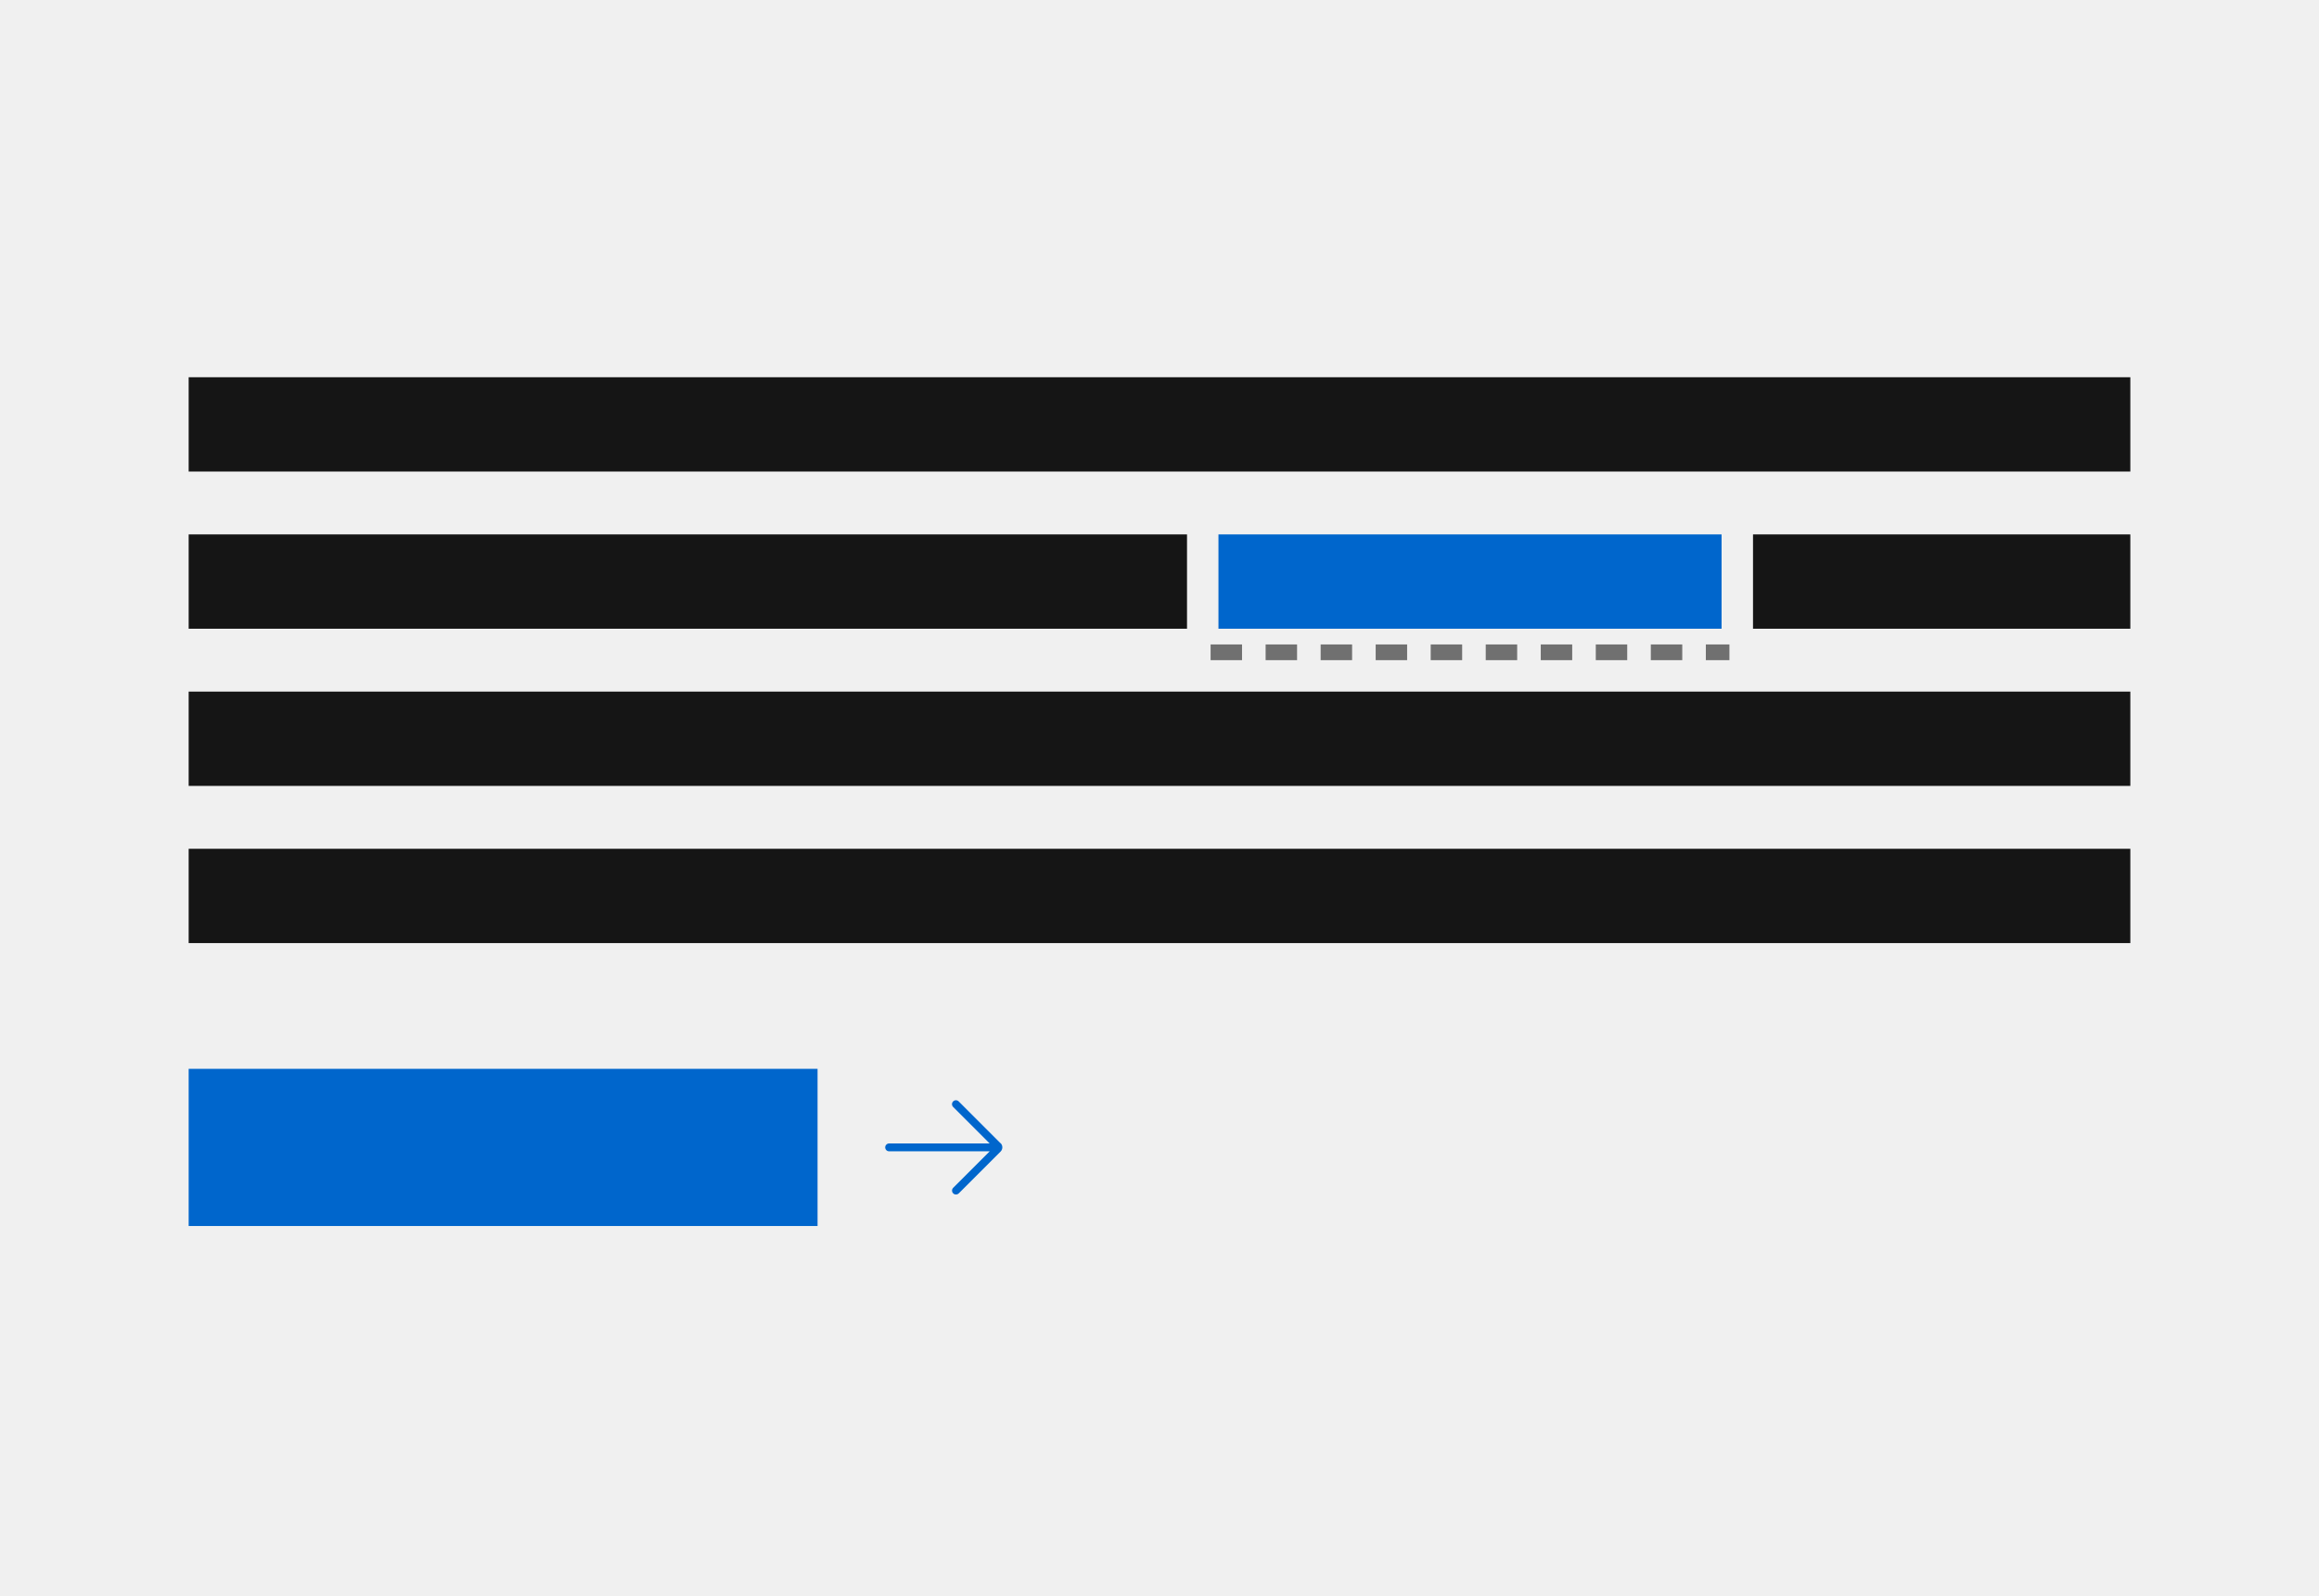
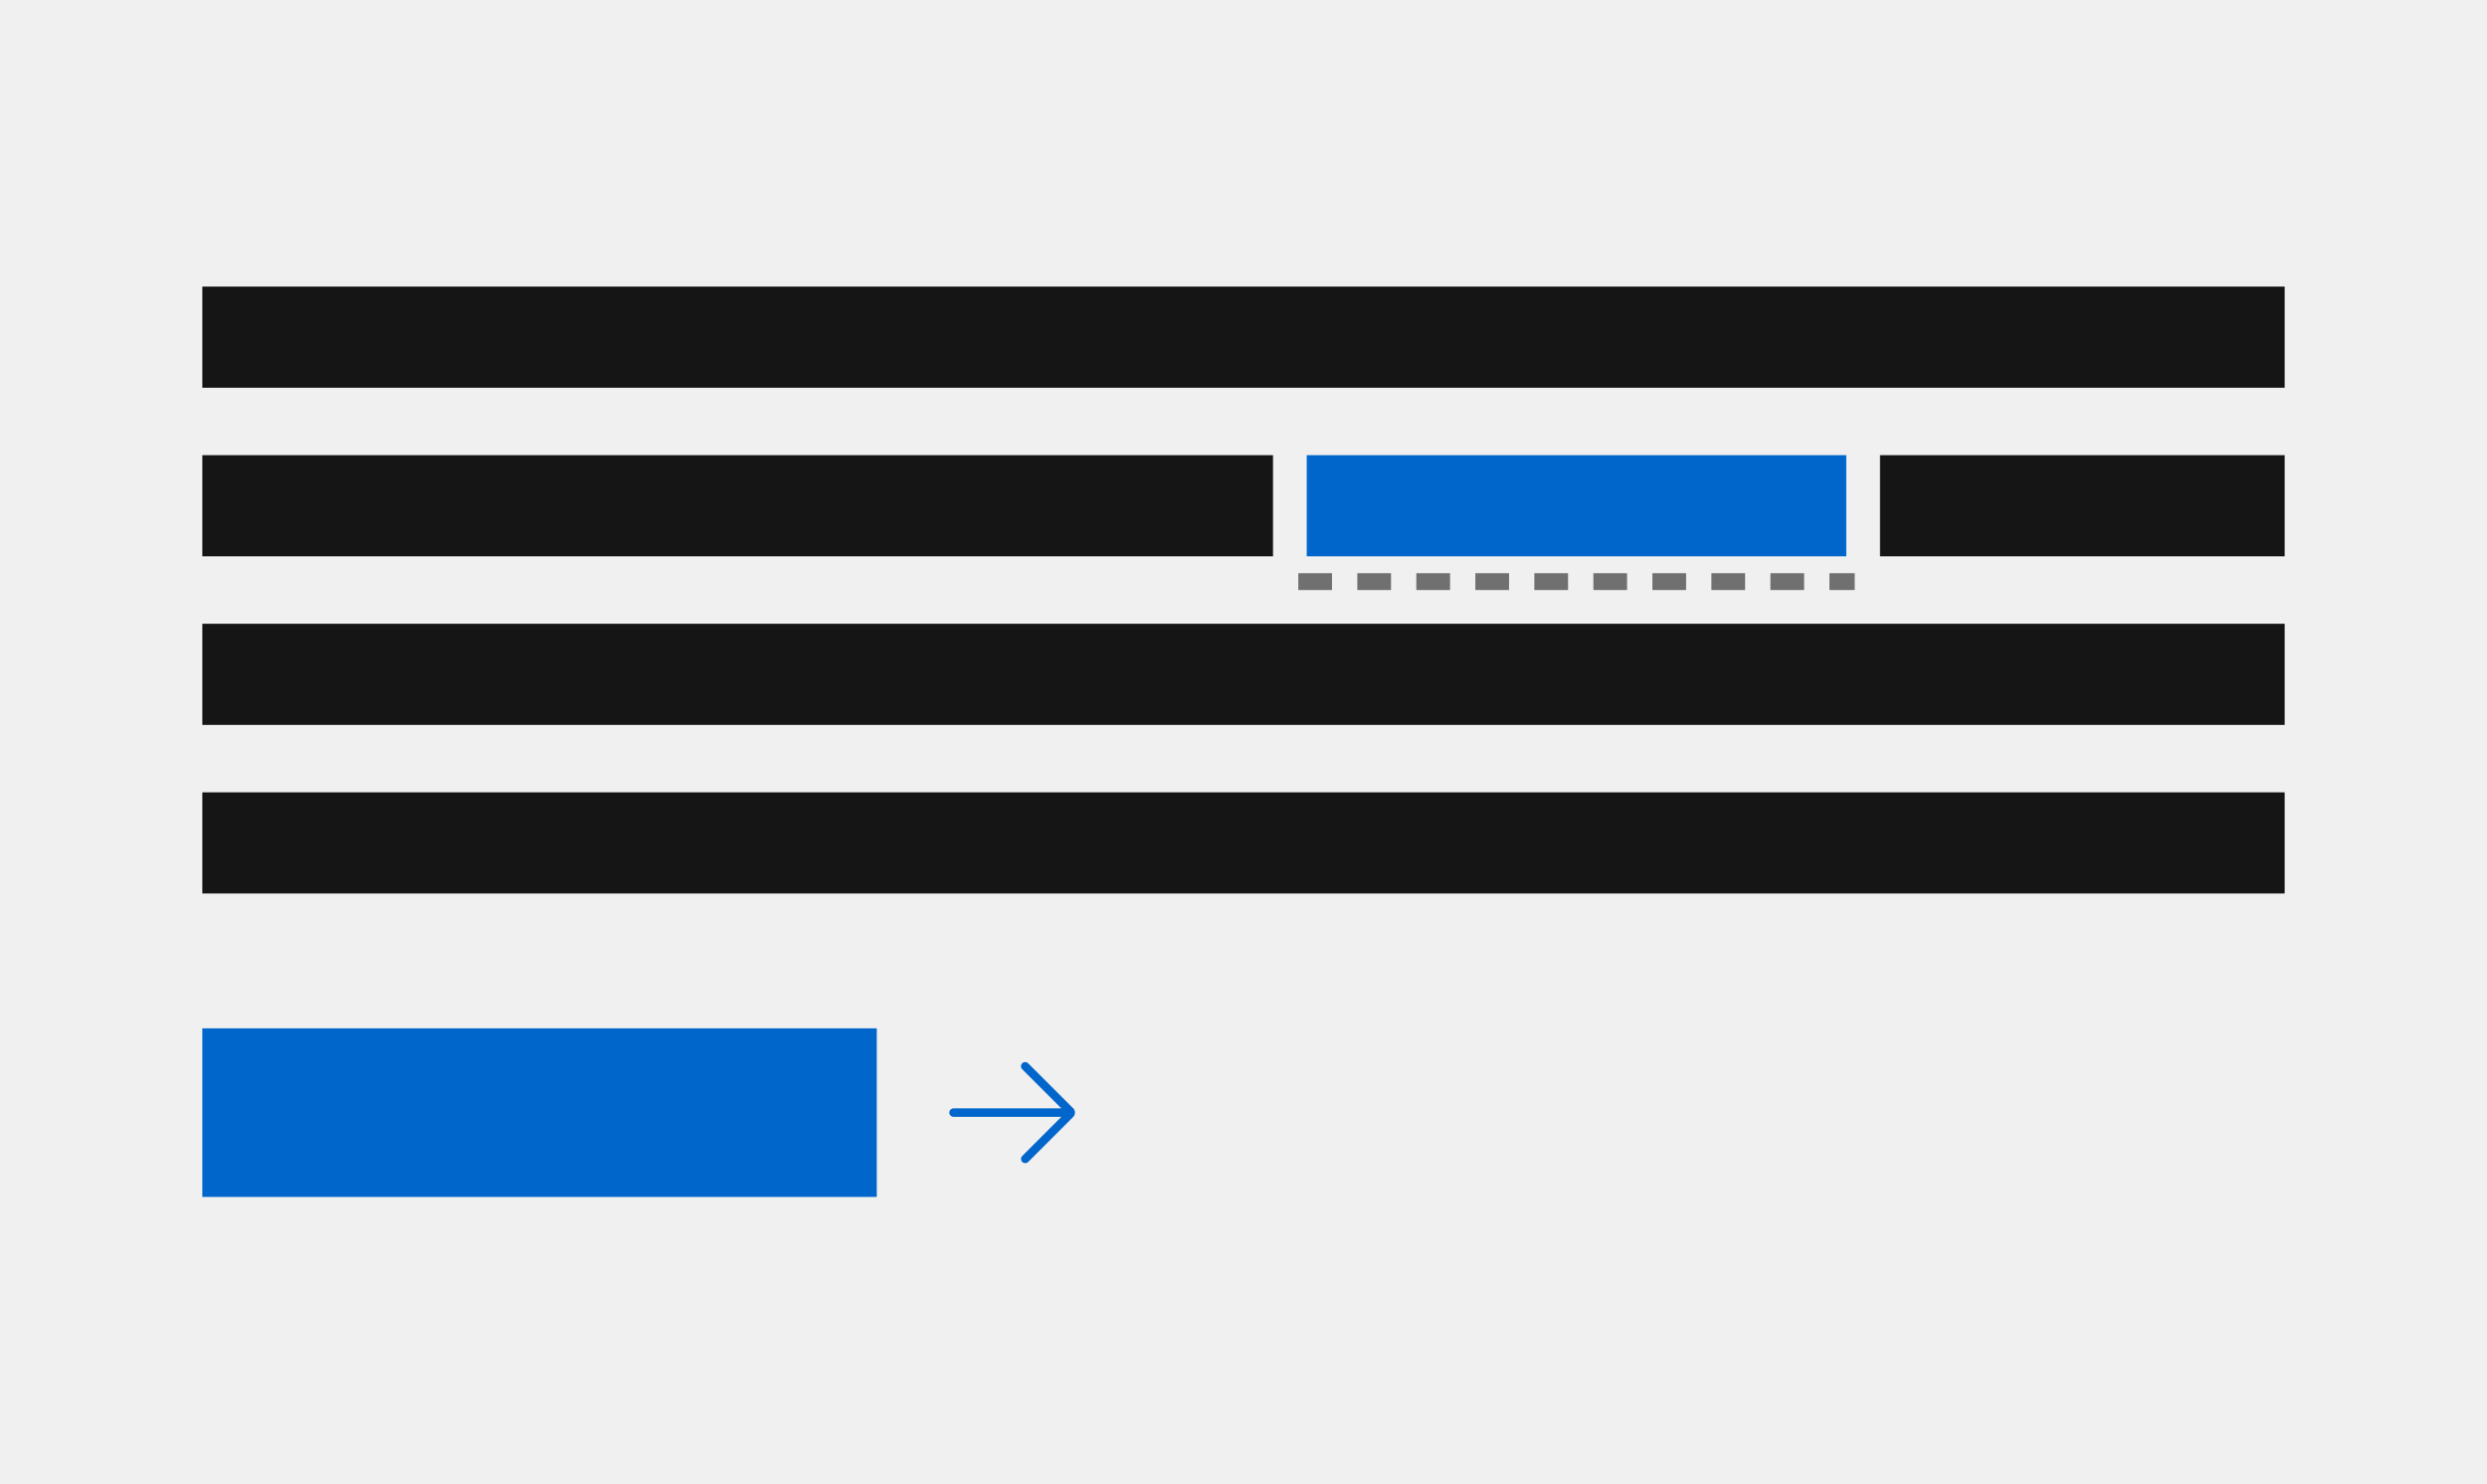
- <svg xmlns="http://www.w3.org/2000/svg" width="295" height="203" viewBox="0 0 295 203" fill="none">
-   <rect x="24" y="136" width="80" height="20" fill="#0066CC" />
+ <svg xmlns="http://www.w3.org/2000/svg" width="295" height="176" viewBox="0 0 295 176" fill="none">
+   <rect x="24" y="122" width="80" height="20" fill="#0066CC" />
  <g clip-path="url(#clip0_108_2733)">
-     <path d="M127.28 145.47L121.955 140.145C121.76 139.95 121.445 139.95 121.25 140.145C121.055 140.34 121.055 140.655 121.25 140.85L125.895 145.495H113.105C112.83 145.495 112.605 145.72 112.605 145.995C112.605 146.27 112.83 146.495 113.105 146.495H125.9L121.255 151.14C121.06 151.335 121.06 151.65 121.255 151.845C121.355 151.945 121.48 151.99 121.61 151.99C121.74 151.99 121.865 151.94 121.965 151.845L127.29 146.52C127.58 146.23 127.58 145.75 127.29 145.46L127.28 145.47Z" fill="#0066CC" />
+     <path d="M127.28 131.47L121.955 126.145C121.76 125.95 121.445 125.95 121.25 126.145C121.055 126.34 121.055 126.655 121.25 126.85L125.895 131.495H113.105C112.83 131.495 112.605 131.72 112.605 131.995C112.605 132.27 112.83 132.495 113.105 132.495H125.9L121.255 137.14C121.06 137.335 121.06 137.65 121.255 137.845C121.355 137.945 121.48 137.99 121.61 137.99C121.74 137.99 121.865 137.94 121.965 137.845L127.29 132.52C127.58 132.23 127.58 131.75 127.29 131.46L127.28 131.47Z" fill="#0066CC" />
  </g>
-   <rect x="24" y="108" width="247" height="12" fill="#151515" />
-   <rect x="24" y="88" width="247" height="12" fill="#151515" />
-   <rect x="223" y="68" width="48" height="12" fill="#151515" />
-   <line x1="154" y1="83" x2="220" y2="83" stroke="#707070" stroke-width="2" stroke-dasharray="4 3" />
-   <rect x="155" y="68" width="64" height="12" fill="#0066CC" />
-   <rect x="24" y="68" width="127" height="12" fill="#151515" />
-   <rect x="24" y="48" width="247" height="12" fill="#151515" />
+   <rect x="24" y="94" width="247" height="12" fill="#151515" />
+   <rect x="24" y="74" width="247" height="12" fill="#151515" />
+   <rect x="223" y="54" width="48" height="12" fill="#151515" />
+   <line x1="154" y1="69" x2="220" y2="69" stroke="#707070" stroke-width="2" stroke-dasharray="4 3" />
+   <rect x="155" y="54" width="64" height="12" fill="#0066CC" />
+   <rect x="24" y="54" width="127" height="12" fill="#151515" />
+   <rect x="24" y="34" width="247" height="12" fill="#151515" />
  <defs>
    <clipPath id="clip0_108_2733">
-       <rect width="16" height="16" fill="white" transform="translate(112 138)" />
+       <rect width="16" height="16" fill="white" transform="translate(112 124)" />
    </clipPath>
  </defs>
</svg>
